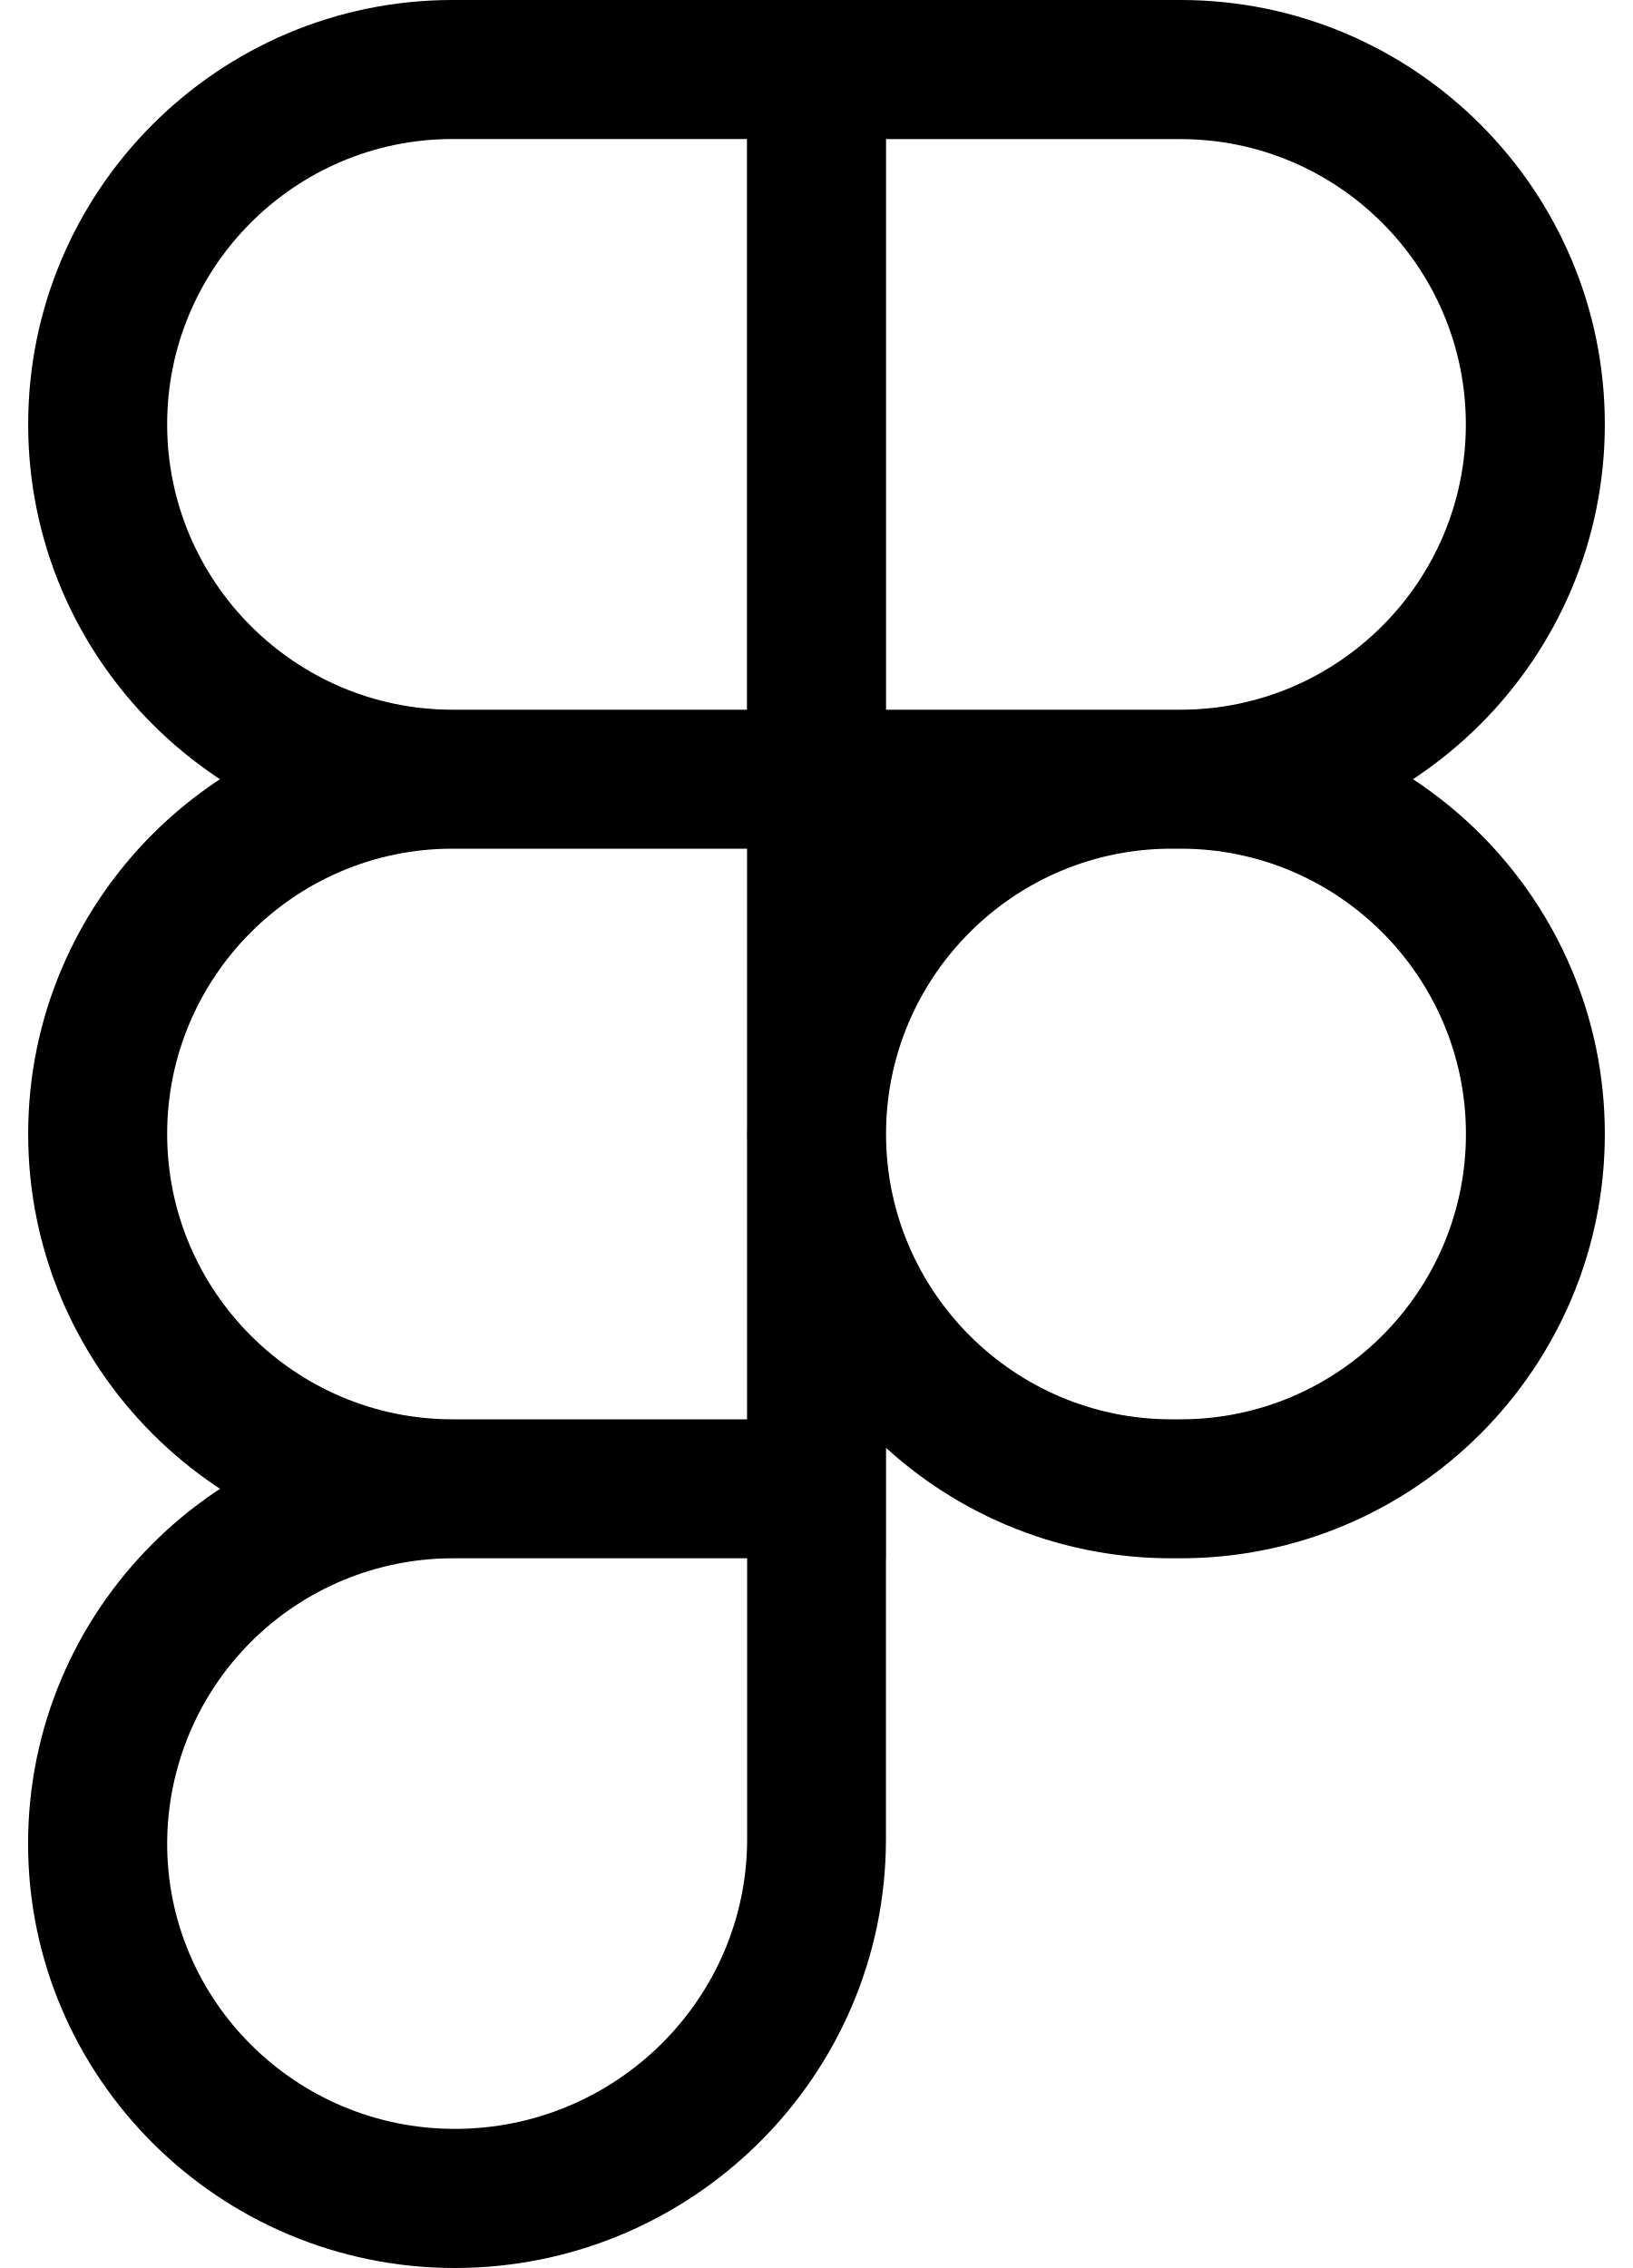
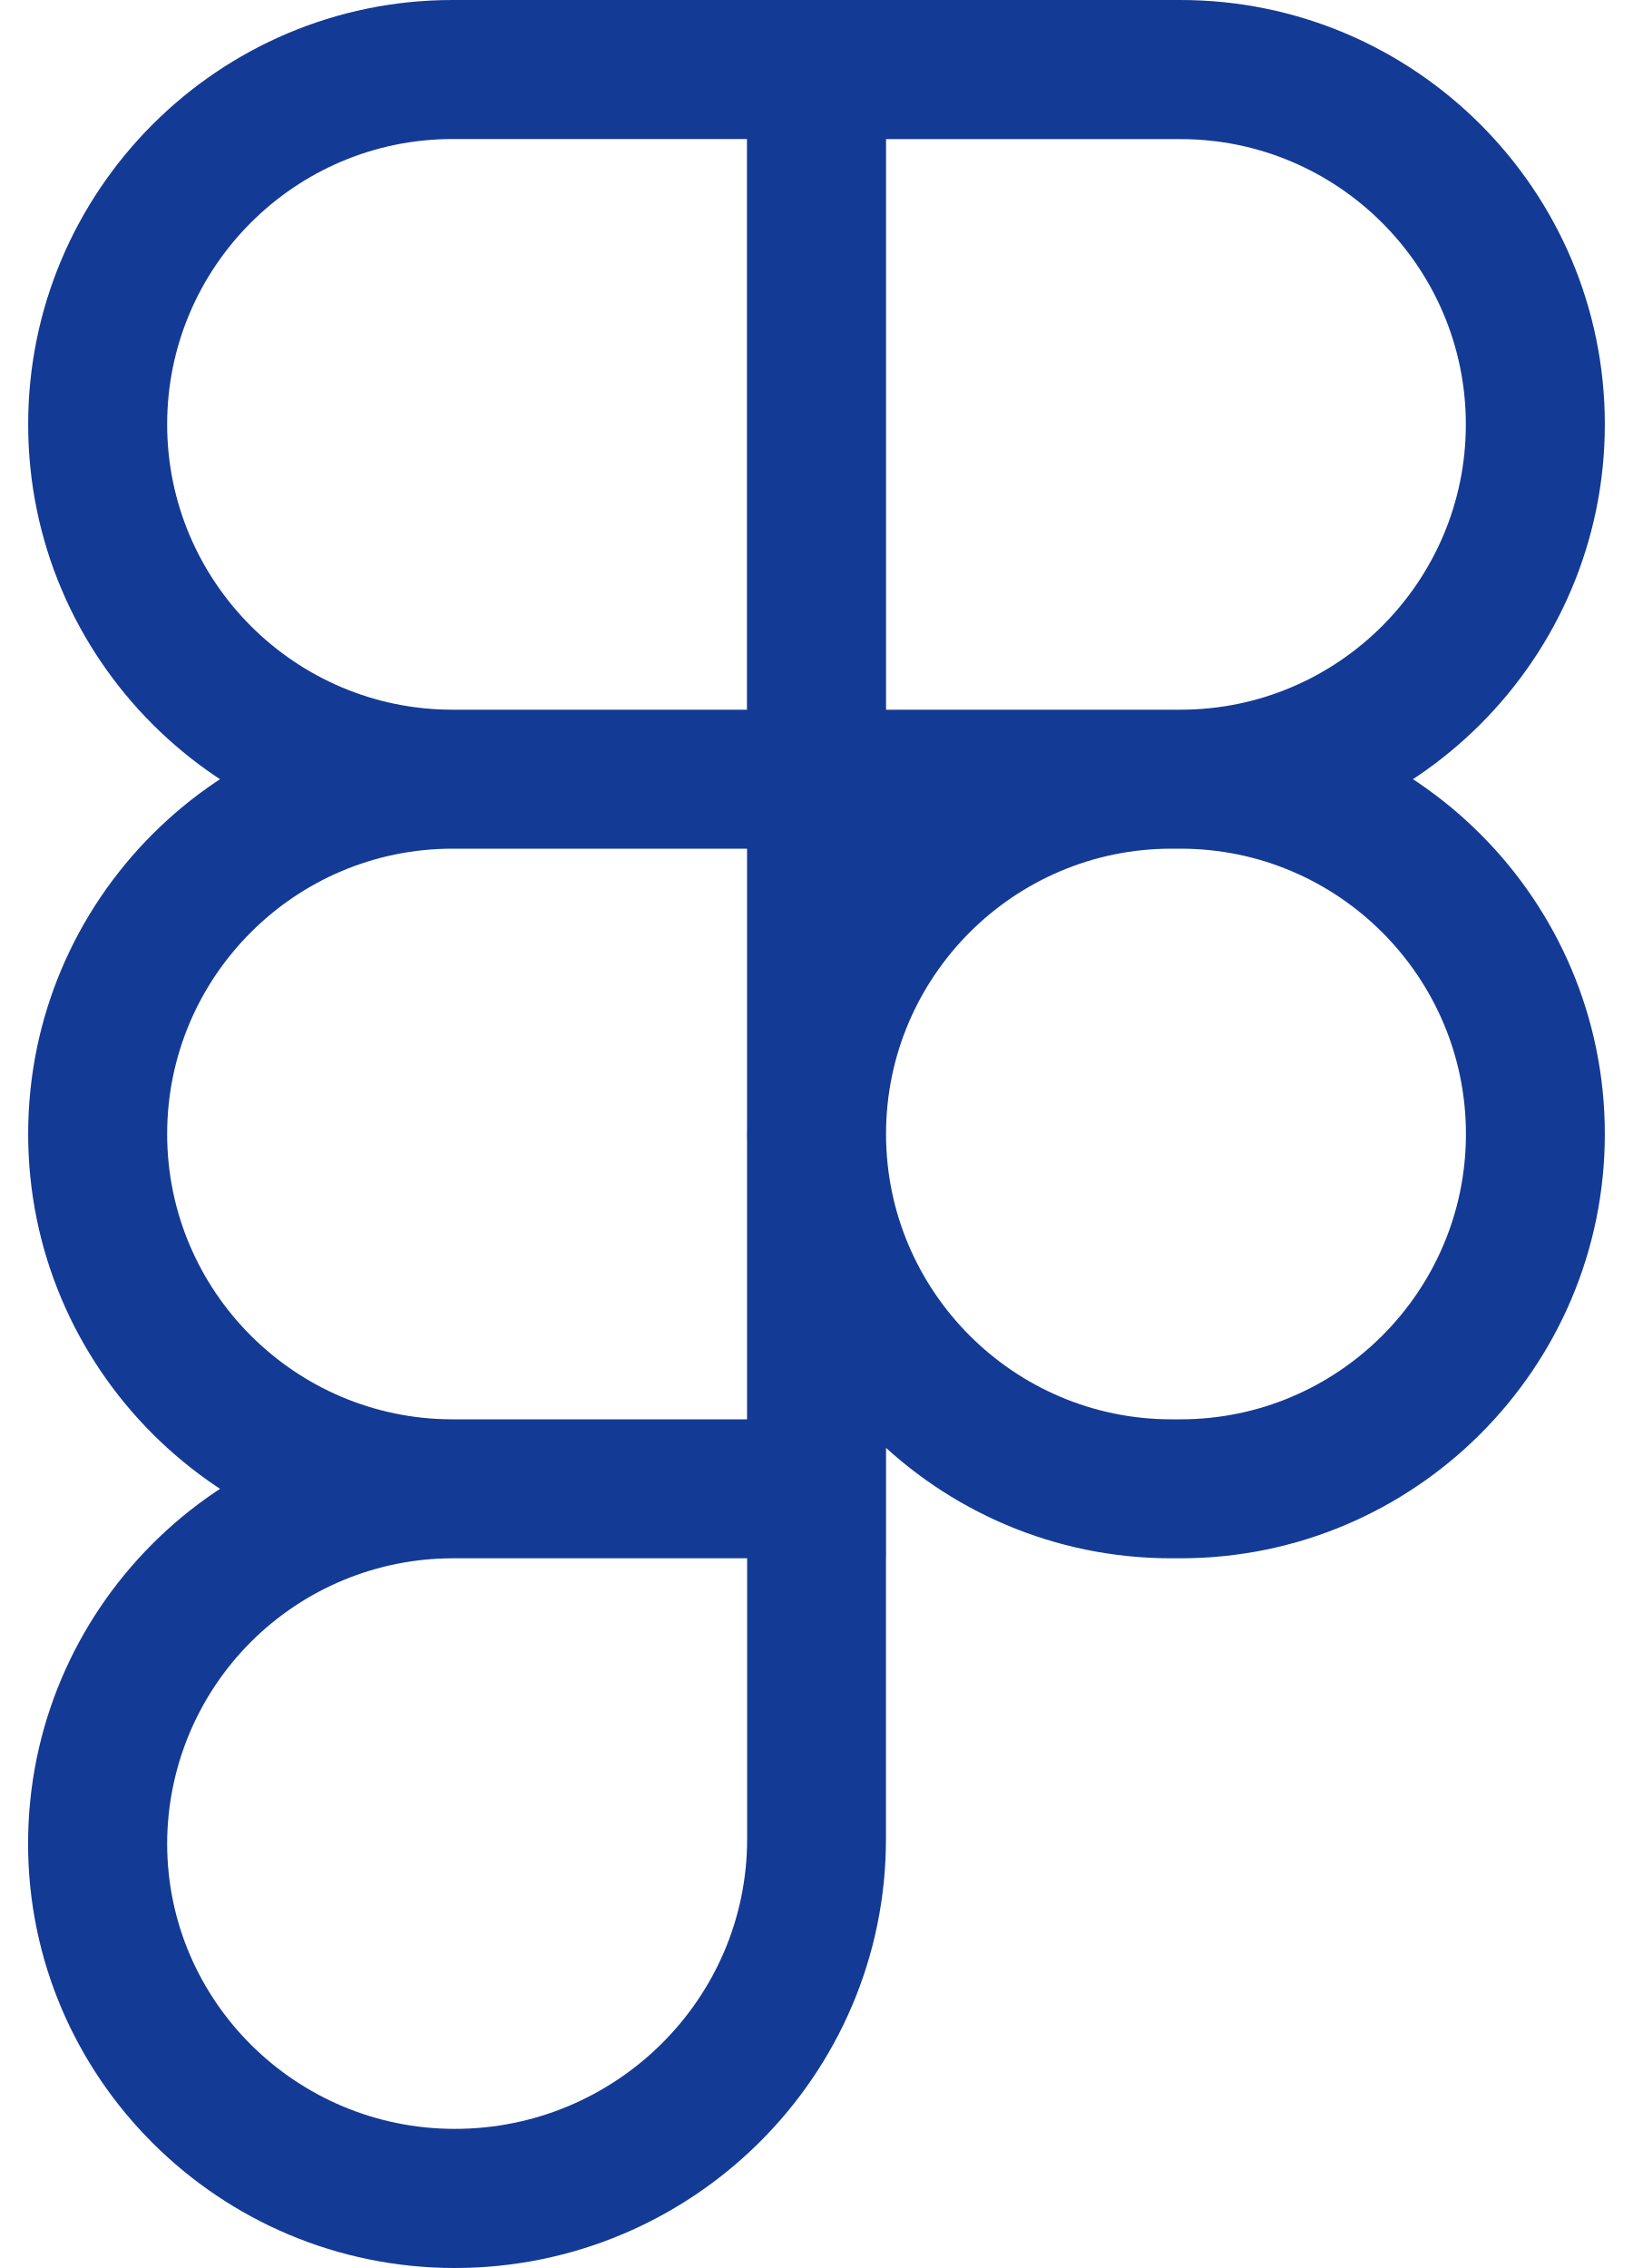
- <svg xmlns="http://www.w3.org/2000/svg" width="36" height="50" viewBox="0 0 36 50" fill="none">
-   <path d="M26.025 18.71H16.467V0H26.025C31.183 0 35.379 4.196 35.379 9.354C35.379 14.512 31.183 18.71 26.025 18.71ZM19.531 15.646H26.025C29.494 15.646 32.315 12.823 32.315 9.356C32.315 5.89 29.492 3.067 26.025 3.067H19.531V15.646ZM19.531 18.71H9.975C4.817 18.71 0.621 14.515 0.621 9.356C0.621 4.198 4.817 0 9.975 0H19.533V18.71H19.531ZM9.975 3.065C6.506 3.065 3.685 5.888 3.685 9.354C3.685 12.821 6.506 15.646 9.975 15.646H16.469V3.065H9.975ZM19.531 34.354H9.975C4.817 34.354 0.621 30.158 0.621 25C0.621 19.842 4.817 15.646 9.975 15.646H19.533V34.354H19.531ZM9.975 18.71C6.506 18.71 3.685 21.533 3.685 25C3.685 28.467 6.508 31.29 9.975 31.29H16.469V18.71H9.975ZM10.025 50C4.84 50 0.619 45.804 0.619 40.646C0.619 35.487 4.815 31.292 9.973 31.292H19.531V40.544C19.531 45.758 15.267 50 10.025 50ZM9.975 34.354C8.308 34.356 6.709 35.02 5.53 36.199C4.351 37.378 3.688 38.976 3.685 40.644C3.685 44.112 6.529 46.933 10.027 46.933C13.579 46.933 16.471 44.067 16.471 40.542V34.354H9.975ZM26.025 34.354H25.821C20.663 34.354 16.467 30.158 16.467 25C16.467 19.842 20.663 15.646 25.821 15.646H26.025C31.183 15.646 35.379 19.842 35.379 25C35.379 30.158 31.183 34.354 26.025 34.354ZM25.823 18.71C22.354 18.71 19.533 21.533 19.533 25C19.533 28.467 22.356 31.29 25.823 31.29H26.027C29.496 31.29 32.317 28.467 32.317 25C32.317 21.533 29.494 18.71 26.027 18.71H25.823Z" fill="black" />
+ <svg xmlns="http://www.w3.org/2000/svg" width="36px" height="50px" viewBox="0 0 36 50" version="1.1">
+   <g id="Page-1" stroke="none" stroke-width="1" fill="none" fill-rule="evenodd">
+     <g id="figma" fill="#133A94" fill-rule="nonzero">
+       <path d="M26.025,18.71 L16.467,18.71 L16.467,0 L26.025,0 C31.183,0 35.379,4.196 35.379,9.354 C35.379,14.512 31.183,18.71 26.025,18.71 Z M19.531,15.646 L26.025,15.646 C29.494,15.646 32.315,12.823 32.315,9.356 C32.315,5.89 29.492,3.067 26.025,3.067 L19.531,3.067 L19.531,15.646 Z M19.531,18.71 L9.975,18.71 C4.817,18.71 0.621,14.515 0.621,9.356 C0.621,4.198 4.817,0 9.975,0 L19.533,0 L19.533,18.71 L19.531,18.71 Z M9.975,3.065 C6.506,3.065 3.685,5.888 3.685,9.354 C3.685,12.821 6.506,15.646 9.975,15.646 L16.469,15.646 L16.469,3.065 L9.975,3.065 Z M19.531,34.354 L9.975,34.354 C4.817,34.354 0.621,30.158 0.621,25 C0.621,19.842 4.817,15.646 9.975,15.646 L19.533,15.646 L19.533,34.354 L19.531,34.354 Z M9.975,18.71 C6.506,18.71 3.685,21.533 3.685,25 C3.685,28.467 6.508,31.29 9.975,31.29 L16.469,31.29 L16.469,18.71 L9.975,18.71 Z M10.025,50 C4.84,50 0.619,45.804 0.619,40.646 C0.619,35.487 4.815,31.292 9.973,31.292 L19.531,31.292 L19.531,40.544 C19.531,45.758 15.267,50 10.025,50 Z M9.975,34.354 C8.308,34.356 6.709,35.02 5.53,36.199 C4.351,37.378 3.688,38.976 3.685,40.644 C3.685,44.112 6.529,46.933 10.027,46.933 C13.579,46.933 16.471,44.067 16.471,40.542 L16.471,34.354 L9.975,34.354 Z M26.025,34.354 L25.821,34.354 C20.663,34.354 16.467,30.158 16.467,25 C16.467,19.842 20.663,15.646 25.821,15.646 L26.025,15.646 C31.183,15.646 35.379,19.842 35.379,25 C35.379,30.158 31.183,34.354 26.025,34.354 Z M25.823,18.71 C22.354,18.71 19.533,21.533 19.533,25 C19.533,28.467 22.356,31.29 25.823,31.29 L26.027,31.29 C29.496,31.29 32.317,28.467 32.317,25 C32.317,21.533 29.494,18.71 26.027,18.71 L25.823,18.71 Z" id="Shape" />
+     </g>
+   </g>
</svg>
